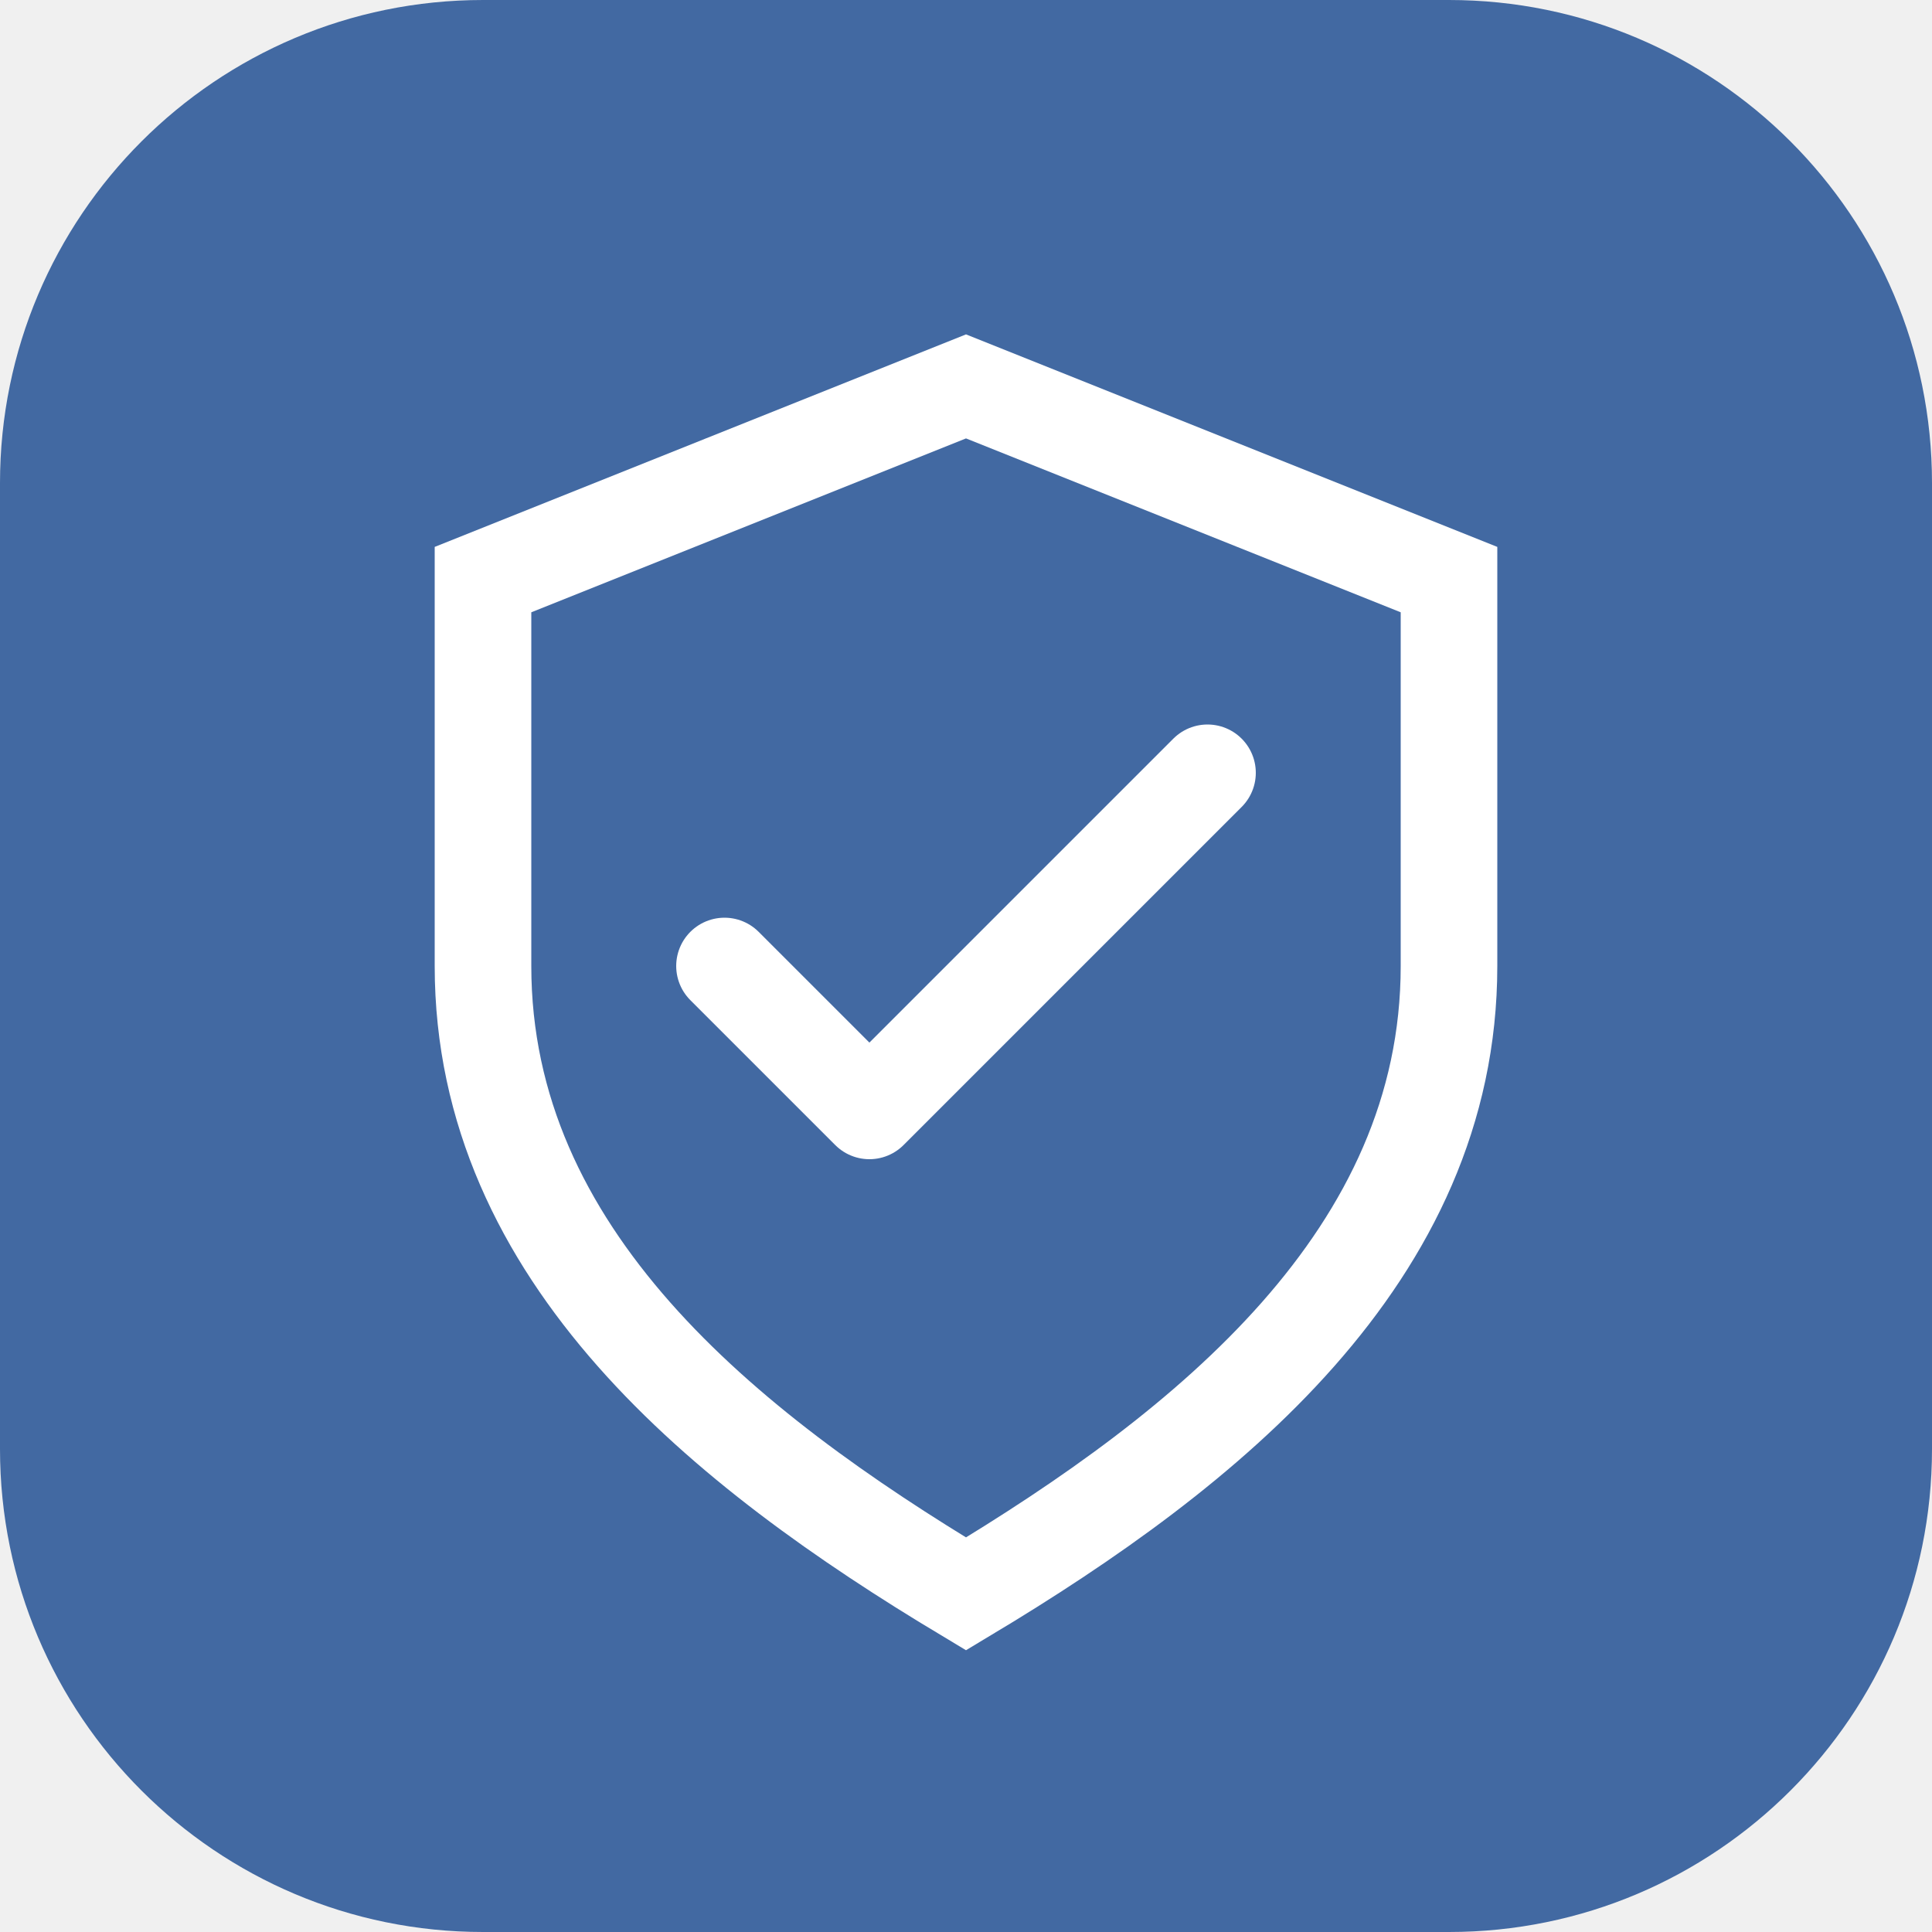
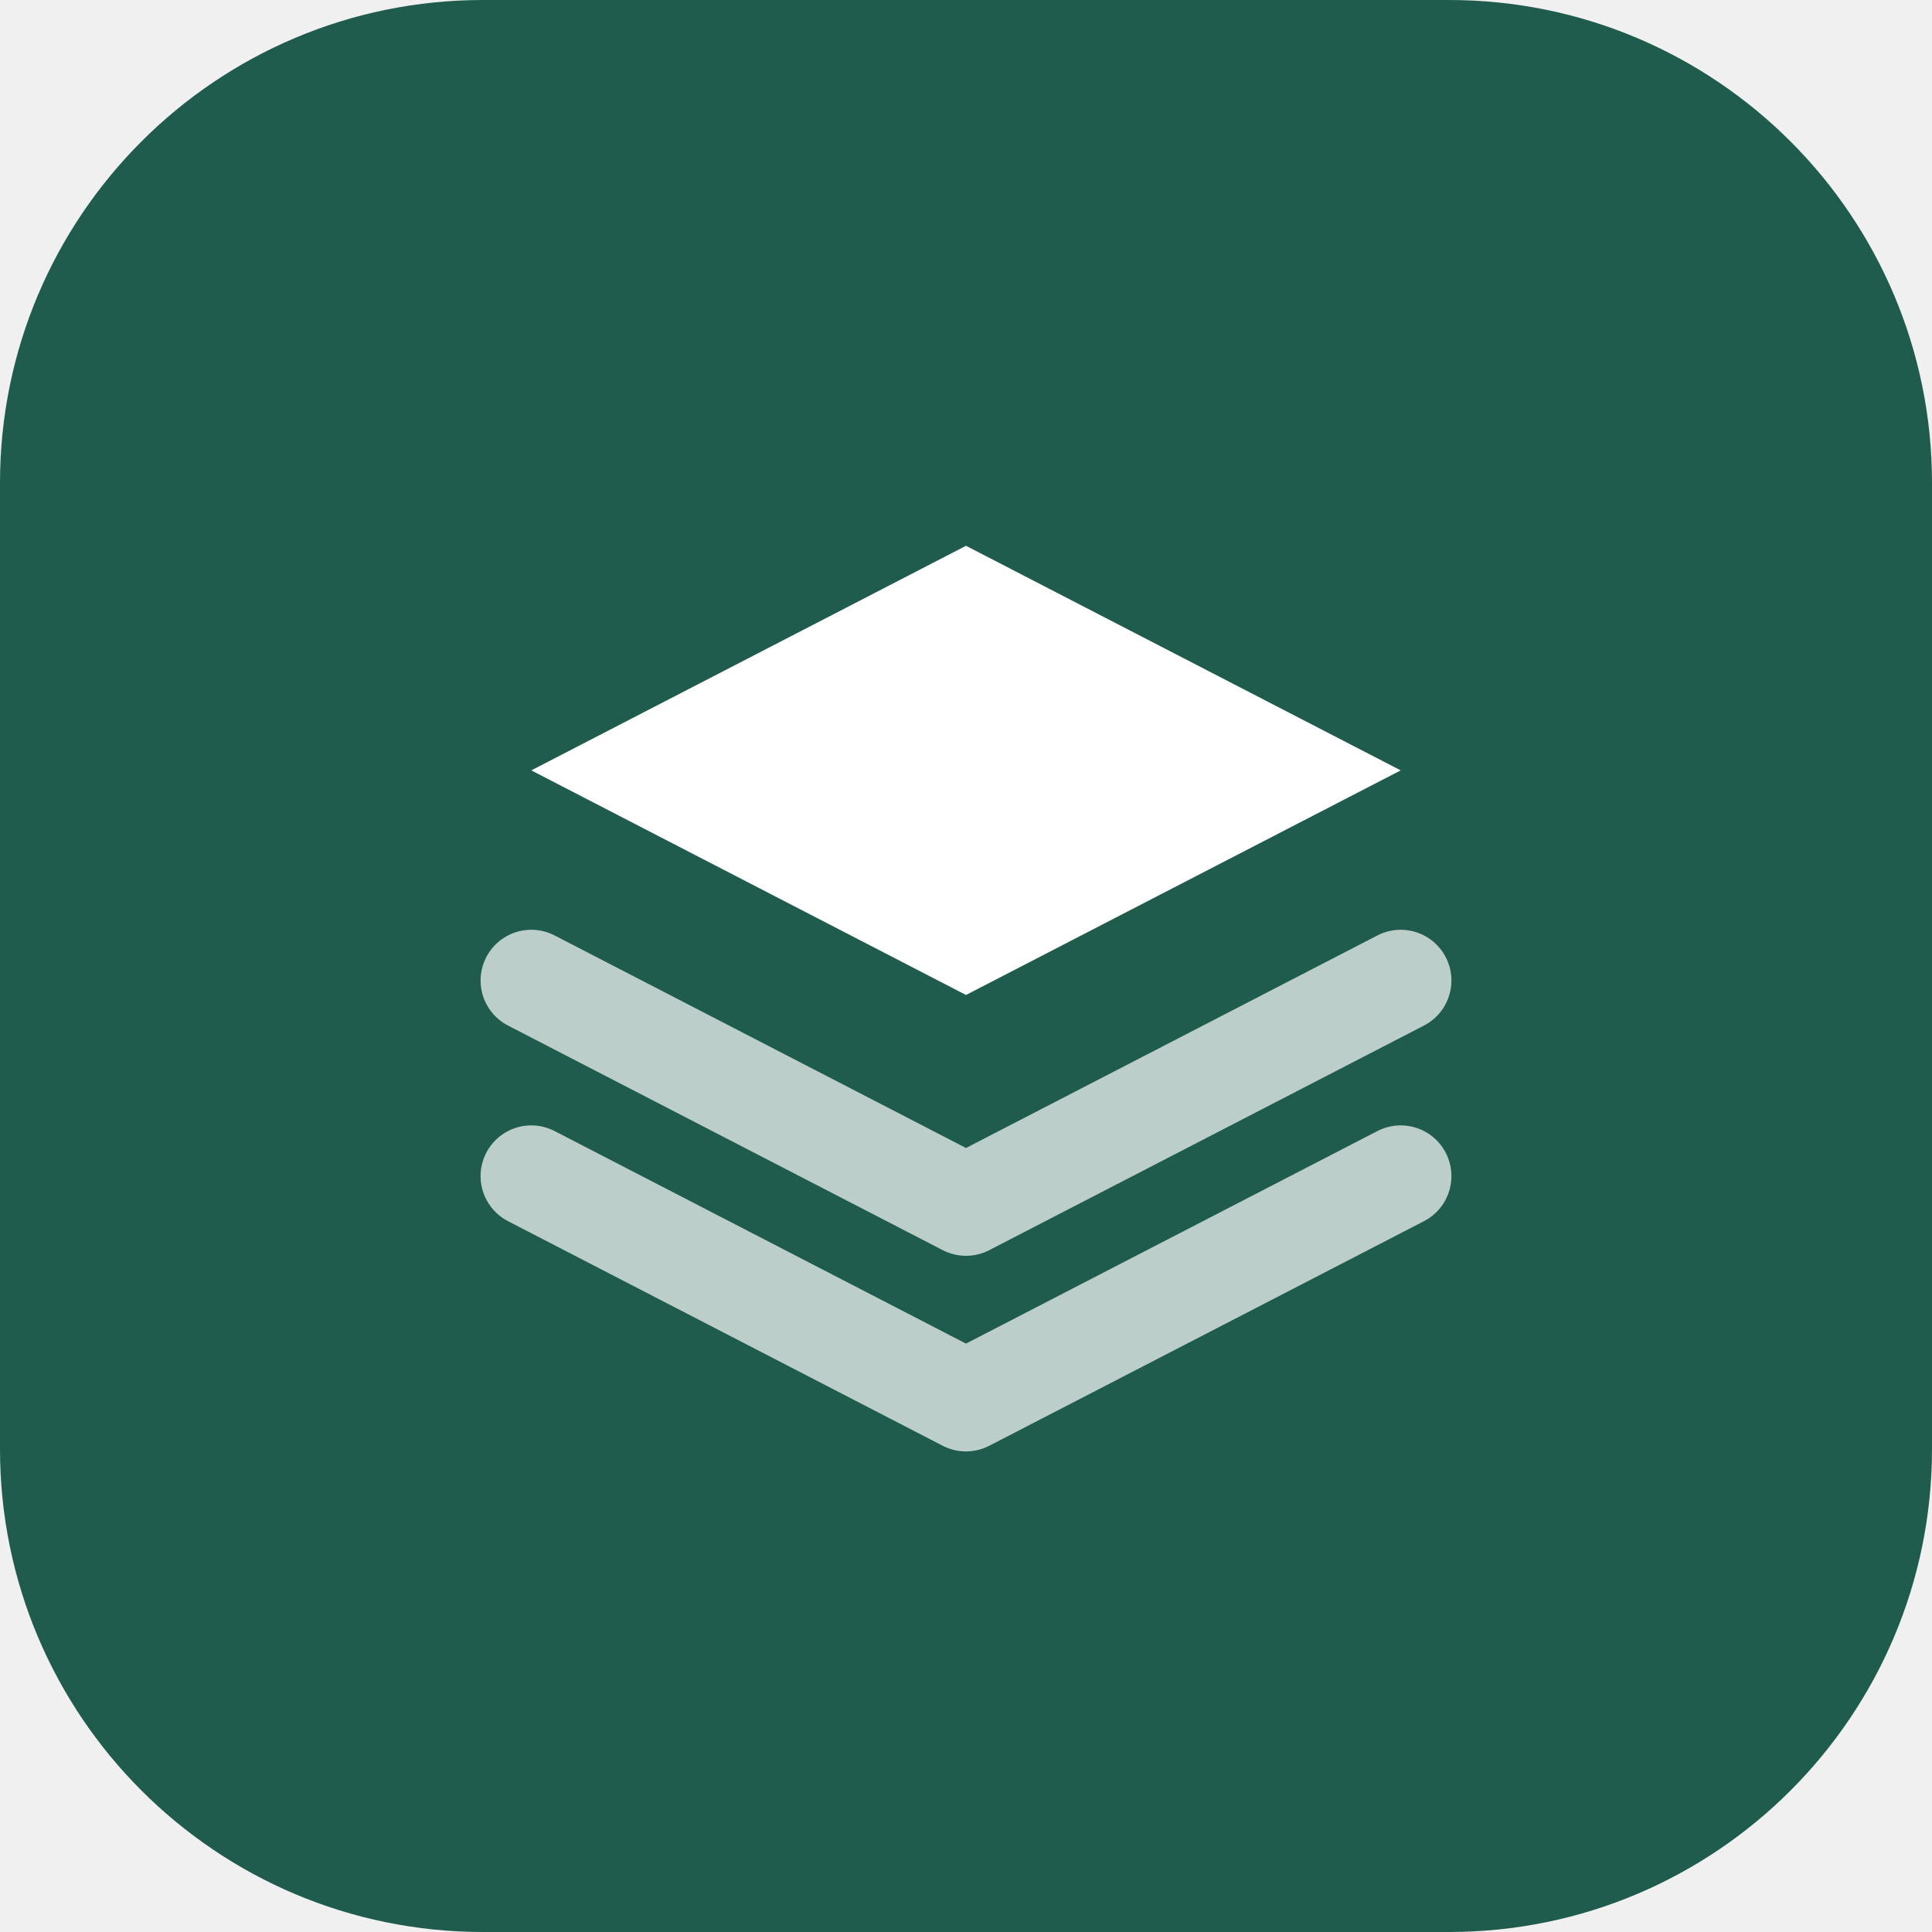
<svg xmlns="http://www.w3.org/2000/svg" viewBox="0 0 40 40">
-   <rect width="40" height="40" rx="10" fill="#4269a2" />
-   <path d="m20 8 10 4v8c0 6-5 10-10 13-5-3-10-7-10-13v-8z" fill="none" stroke="#fff" stroke-width="2" />
-   <path d="m15 20 3 3 7-7" fill="none" stroke="#fff" stroke-width="2" stroke-linecap="round" stroke-linejoin="round" />
+   <rect width="40" height="40" rx="10" fill="#1f5c4d" />
+   <g transform="translate(8 8) scale(1.5)">
+     <path d="M8 2.2 14 5.3 8 8.4 2 5.3Z" fill="#fff" />
+     <path d="m2 8.2 6 3.1 6-3.1M2 10.9 8 14l6-3.1" fill="none" stroke="#fff" stroke-width="1.4" stroke-linecap="round" stroke-linejoin="round" opacity=".7" />
+   </g>
</svg>
